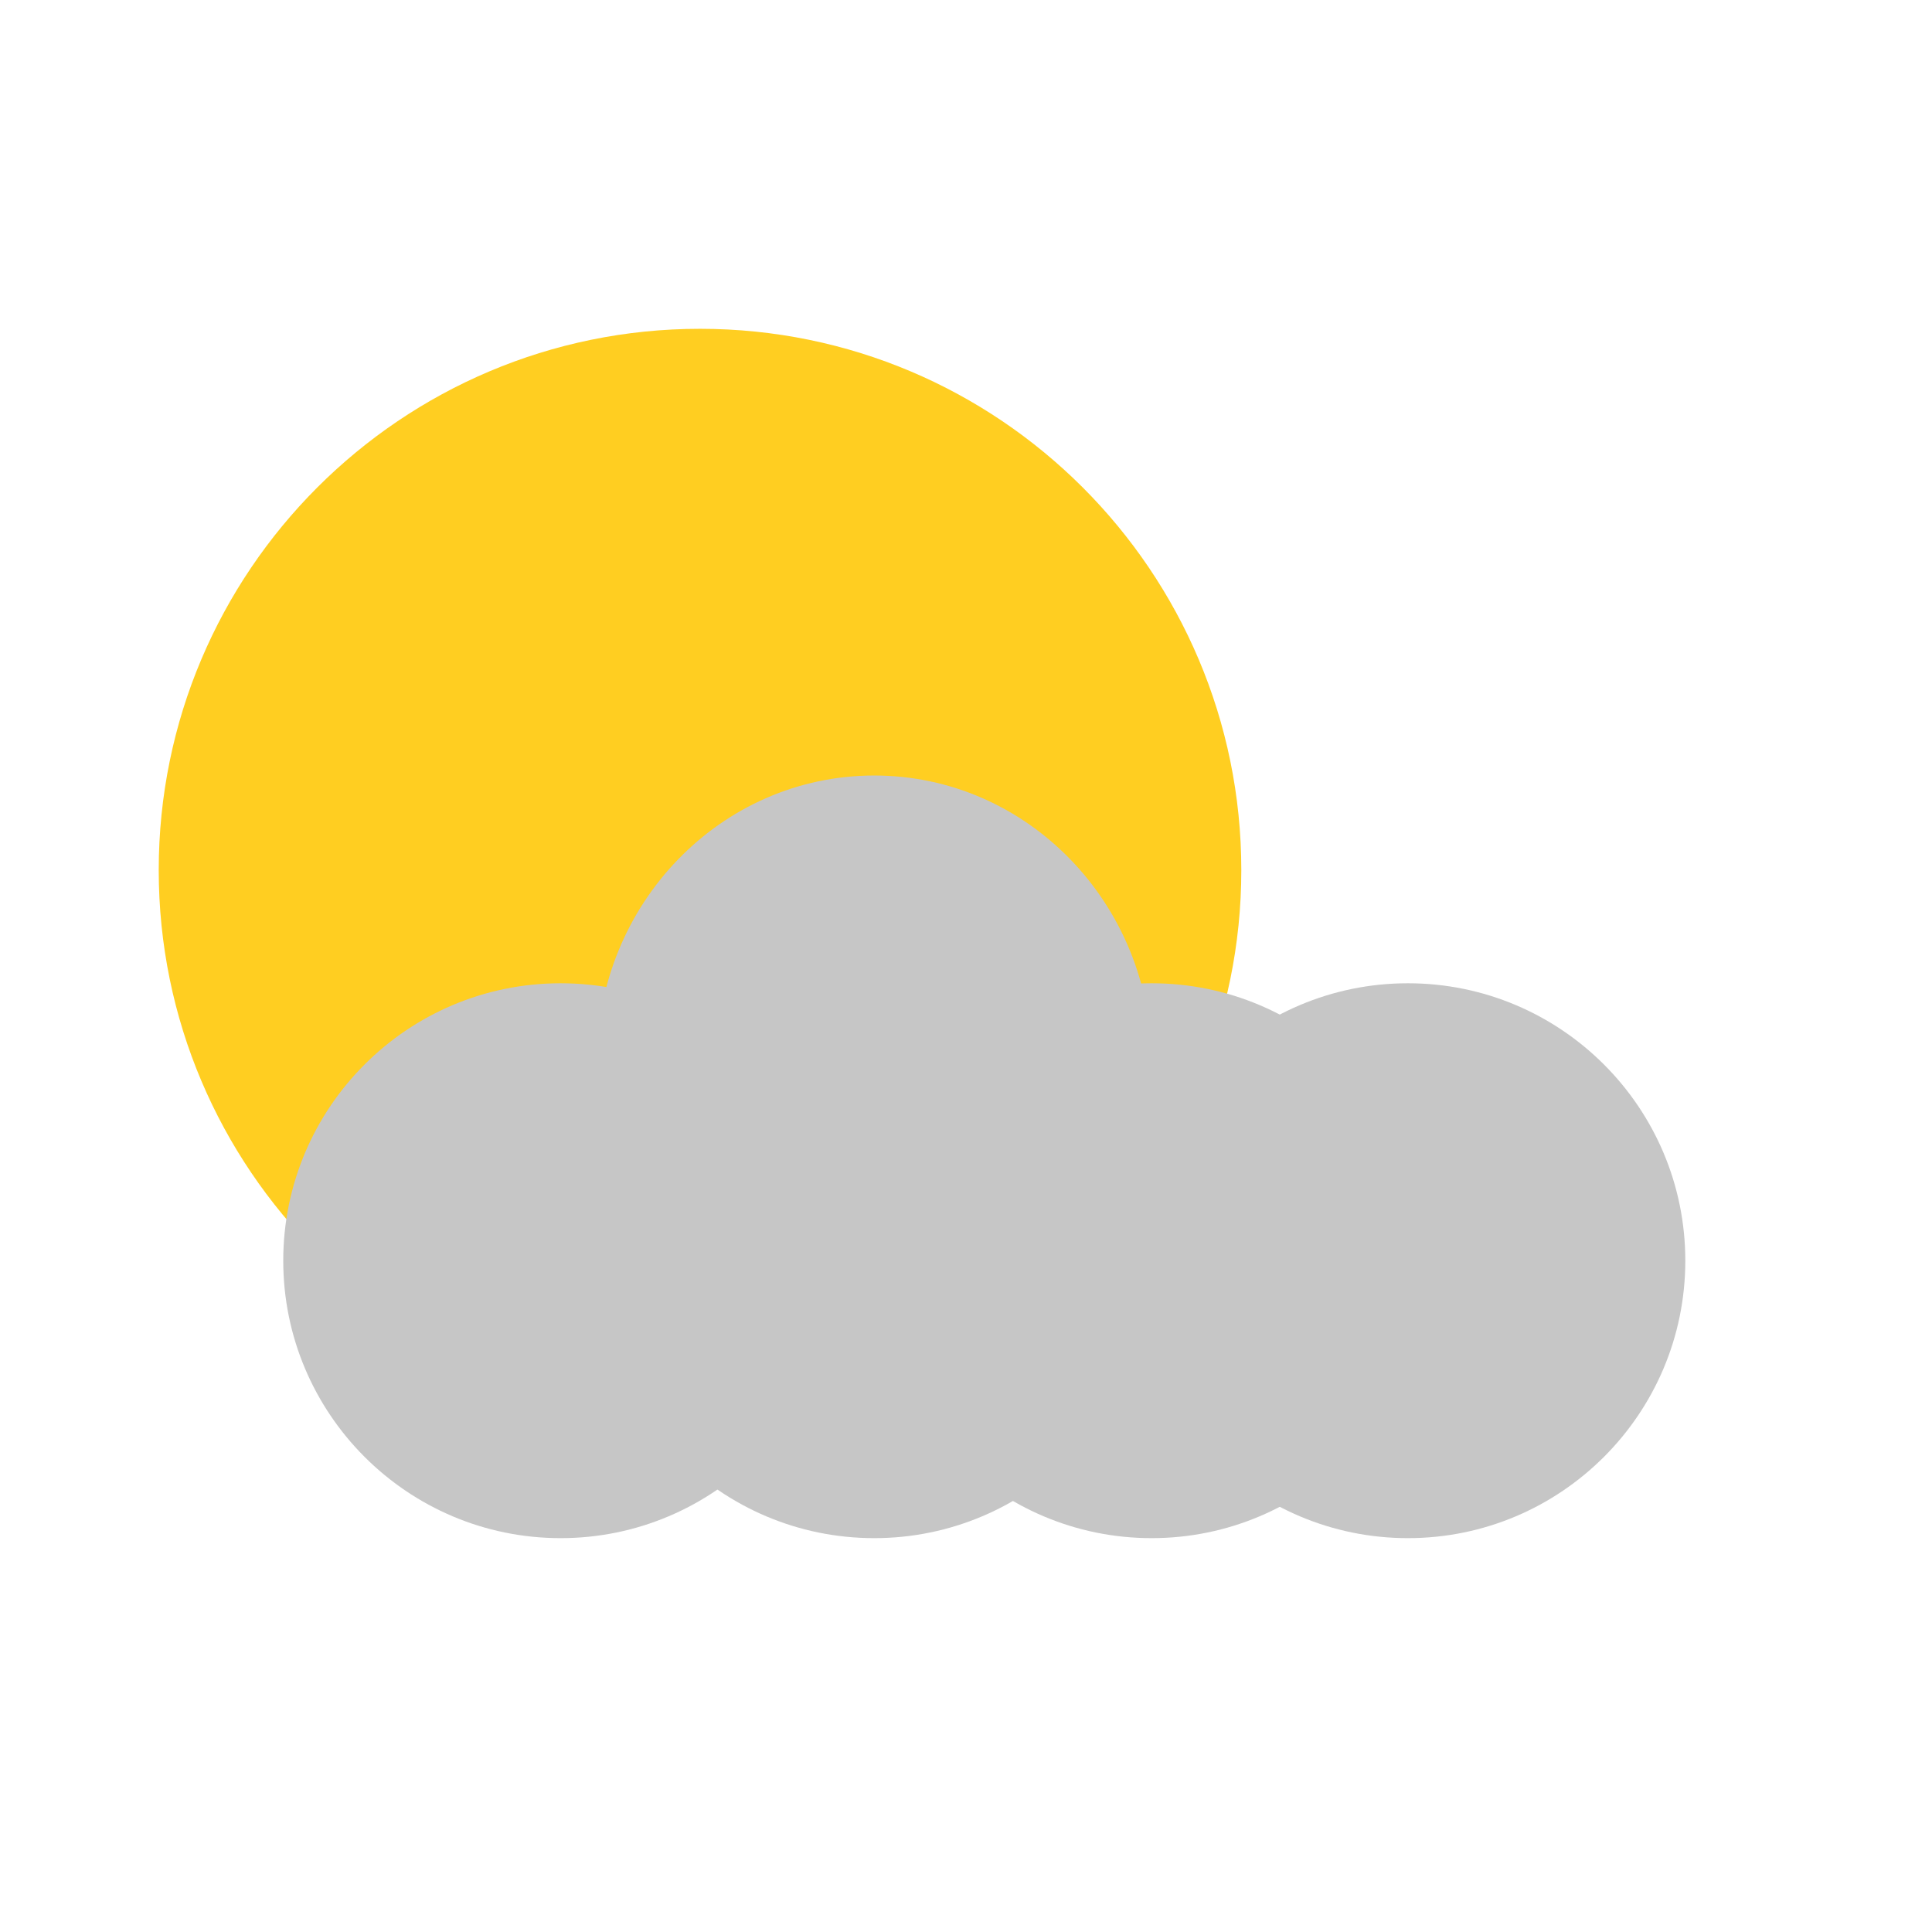
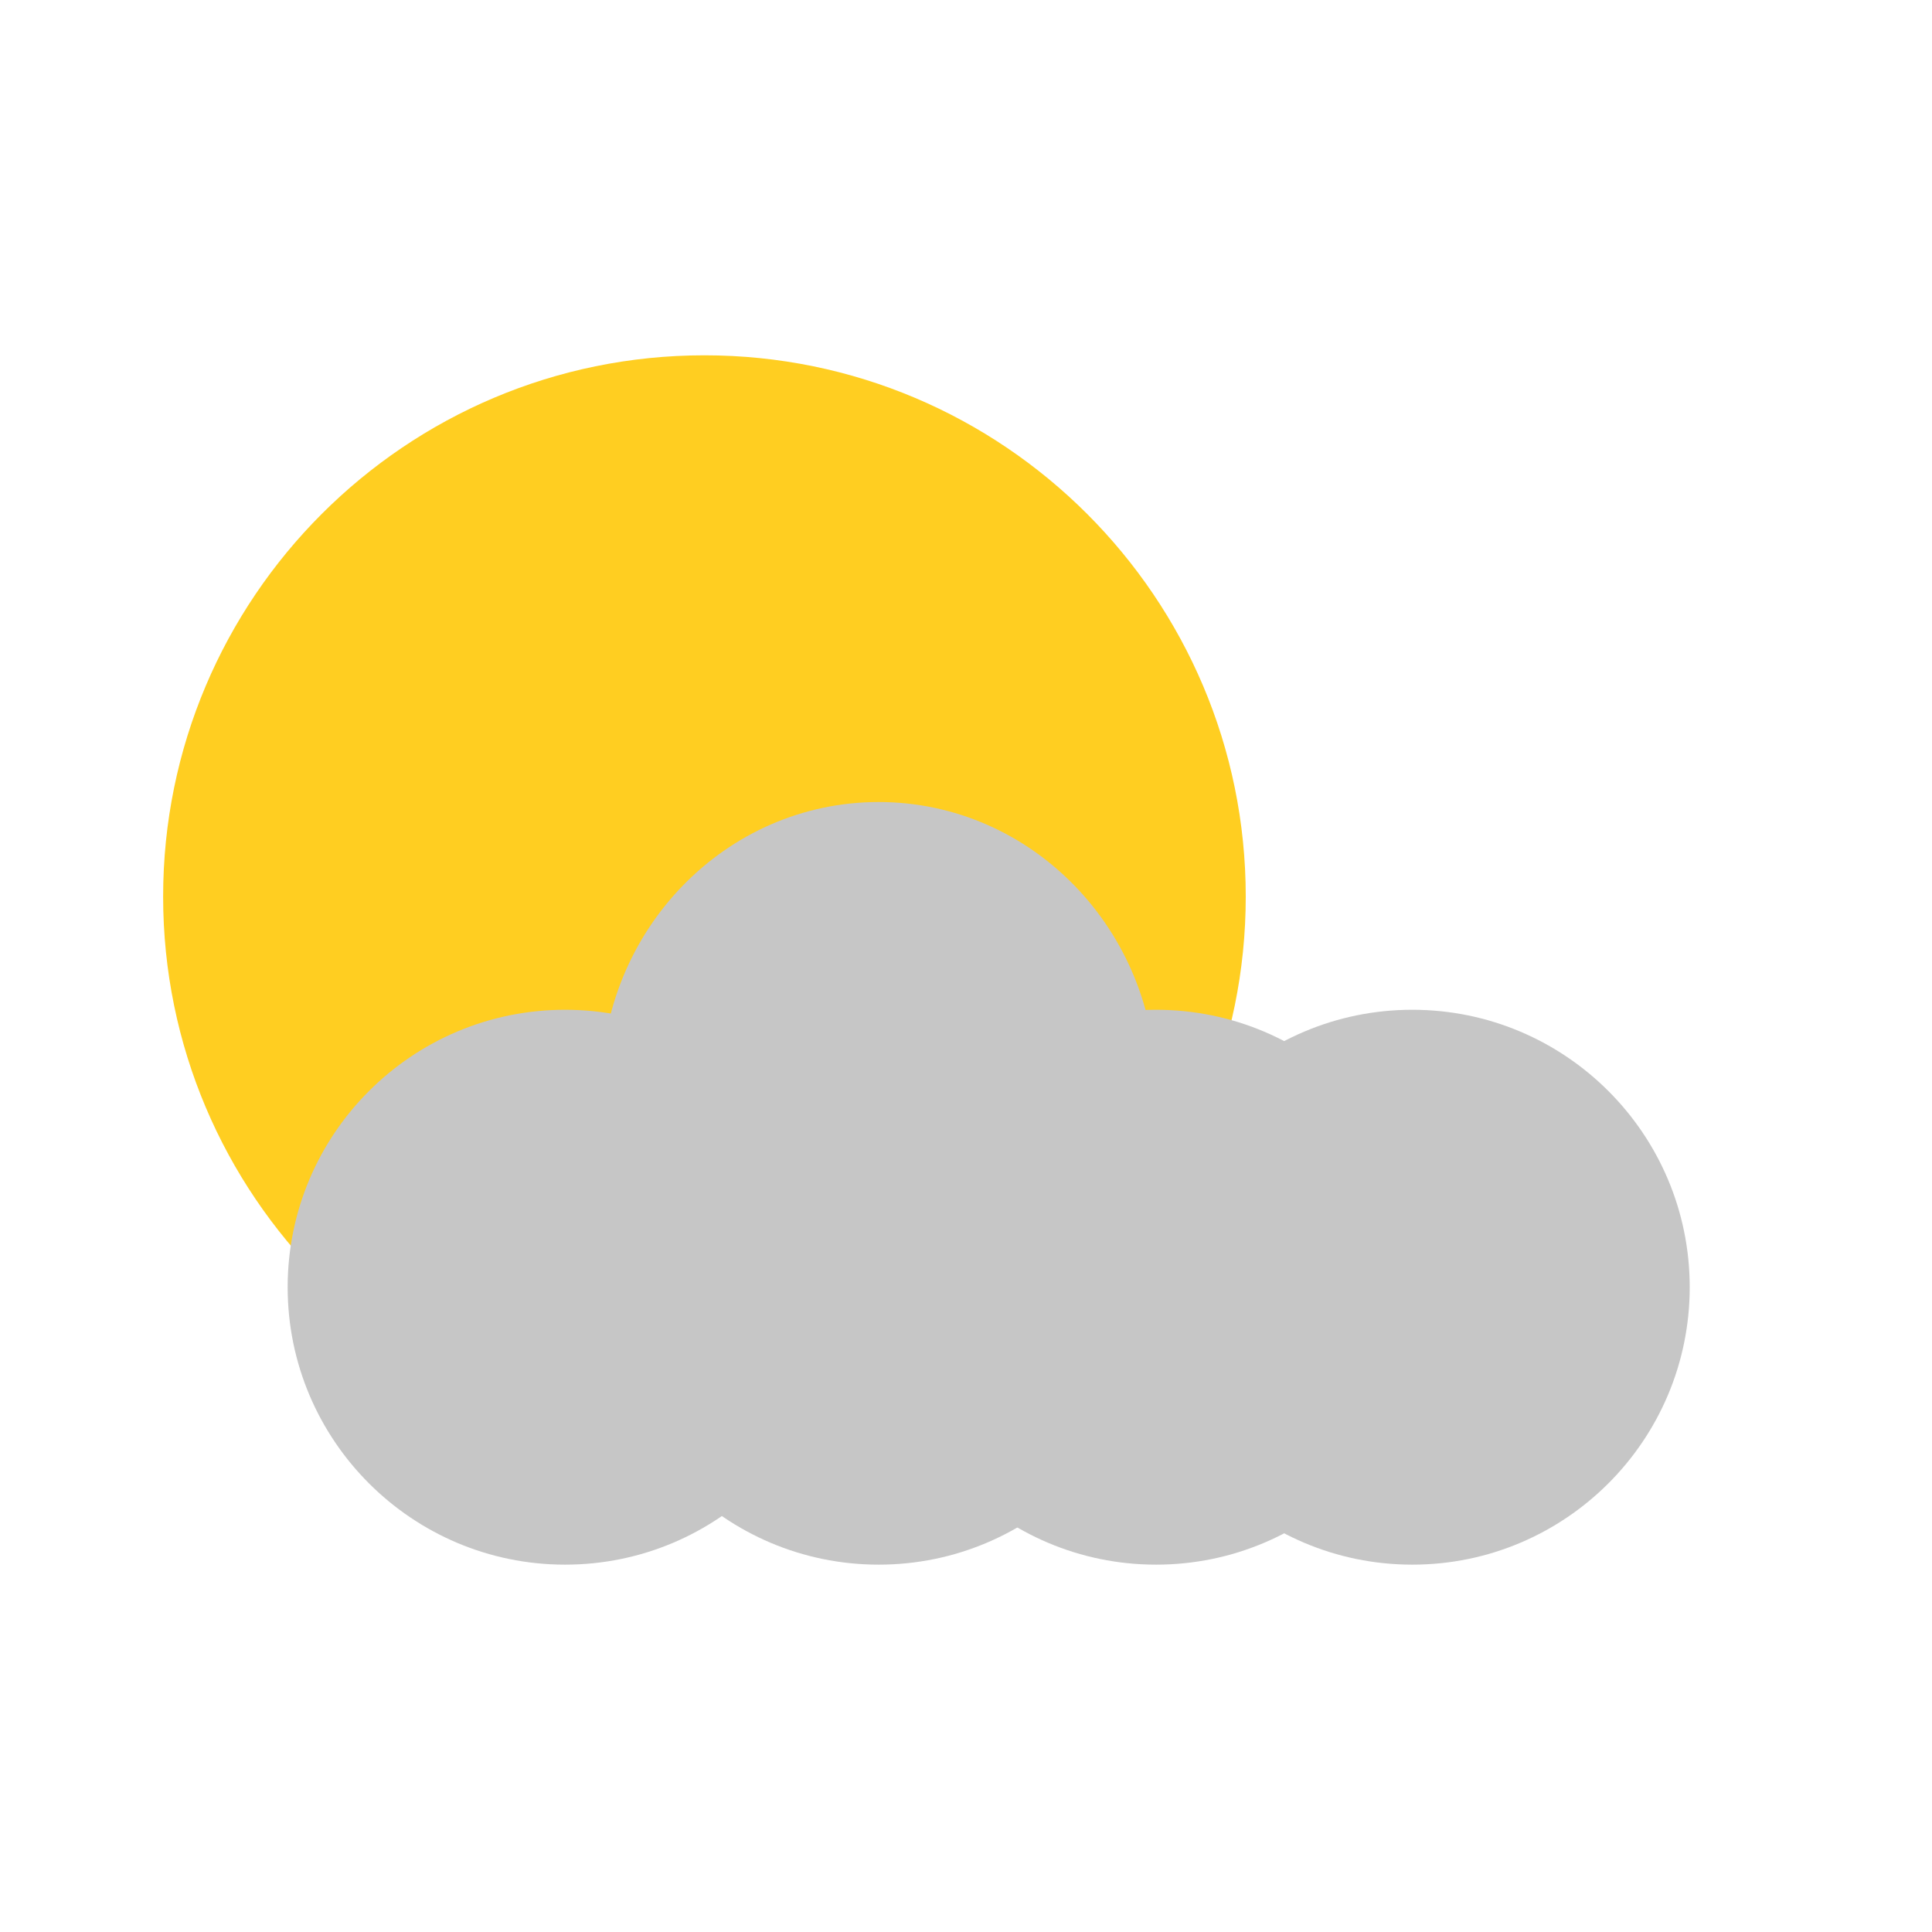
<svg xmlns="http://www.w3.org/2000/svg" xmlns:xlink="http://www.w3.org/1999/xlink" version="1.1" preserveAspectRatio="xMidYMid meet" viewBox="0 0 640 640" width="640" height="640">
  <defs>
-     <path d="M411.2 288.23C411.2 387.2 330.86 467.54 231.89 467.54C132.92 467.54 52.58 387.2 52.58 288.23C52.58 189.26 132.92 108.92 231.89 108.92C330.86 108.92 411.2 189.26 411.2 288.23Z" id="b4u53aLMgr" />
-     <path d="M381.5 417.62C381.5 468.34 340.32 509.53 289.6 509.53C238.88 509.53 197.7 468.34 197.7 417.62C197.7 366.9 238.88 325.72 289.6 325.72C340.32 325.72 381.5 366.9 381.5 417.62Z" id="f2hP1YY4yu" />
-     <path d="M473.4 417.62C473.4 468.34 432.22 509.53 381.5 509.53C330.78 509.53 289.6 468.34 289.6 417.62C289.6 366.9 330.78 325.72 381.5 325.72C432.22 325.72 473.4 366.9 473.4 417.62Z" id="b2M7dyUUAL" />
-     <path d="M381.5 351.73C381.5 404.08 340.32 446.57 289.6 446.57C238.88 446.57 197.7 404.08 197.7 351.73C197.7 299.39 238.88 256.9 289.6 256.9C340.32 256.9 381.5 299.39 381.5 351.73Z" id="bFRVmsXen" />
-     <path d="M558.28 417.62C558.28 468.34 517.1 509.53 466.38 509.53C415.66 509.53 374.48 468.34 374.48 417.62C374.48 366.9 415.66 325.72 466.38 325.72C517.1 325.72 558.28 366.9 558.28 417.62Z" id="awH2NmM79" />
-     <path d="M277.62 417.62C277.62 468.34 236.44 509.53 185.72 509.53C135 509.53 93.83 468.34 93.83 417.62C93.83 366.9 135 325.72 185.72 325.72C236.44 325.72 277.62 366.9 277.62 417.62Z" id="b1jz9Z65Z5" />
+     <path d="M412.67 297.01C412.67 395.98 332.32 476.33 233.35 476.33C134.39 476.33 54.04 395.98 54.04 297.01C54.04 198.05 134.39 117.7 233.35 117.7C332.32 117.7 412.67 198.05 412.67 297.01Z" id="e1LzT6aKQi" />
+     <path d="M382.97 426.4C382.97 477.13 341.79 518.31 291.07 518.31C240.35 518.31 199.17 477.13 199.17 426.4C199.17 375.68 240.35 334.5 291.07 334.5C341.79 334.5 382.97 375.68 382.97 426.4Z" id="b4ZeJEJhca" />
+     <path d="M474.86 426.4C474.86 477.13 433.69 518.31 382.97 518.31C332.24 518.31 291.07 477.13 291.07 426.4C291.07 375.68 332.24 334.5 382.97 334.5C433.69 334.5 474.86 375.68 474.86 426.4Z" id="bAf2GV2f2" />
+     <path d="M382.97 360.52C382.97 412.86 341.79 455.35 291.07 455.35C240.35 455.35 199.17 412.86 199.17 360.52C199.17 308.17 240.35 265.68 291.07 265.68C341.79 265.68 382.97 308.17 382.97 360.52Z" id="b7kGcxMWGy" />
+     <path d="M559.74 426.4C559.74 477.13 518.56 518.31 467.84 518.31C417.12 518.31 375.94 477.13 375.94 426.4C375.94 375.68 417.12 334.5 467.84 334.5C518.56 334.5 559.74 375.68 559.74 426.4Z" id="bN41hO1Js" />
+     <path d="M279.09 426.4C279.09 477.13 237.91 518.31 187.19 518.31C136.47 518.31 95.29 477.13 95.29 426.4C95.29 375.68 136.47 334.5 187.19 334.5C237.91 334.5 279.09 375.68 279.09 426.4Z" id="a9LWSNpjm" />
  </defs>
  <g>
    <g>
      <g>
-         <use xlink:href="#b4u53aLMgr" opacity="1" fill="#ffce21" fill-opacity="1" />
+         <use xlink:href="#e1LzT6aKQi" opacity="1" fill="#ffce21" fill-opacity="1" />
        <g>
-           <use xlink:href="#b4u53aLMgr" opacity="1" fill-opacity="0" stroke="#782bf0" stroke-width="1" stroke-opacity="0" />
+           <use xlink:href="#e1LzT6aKQi" opacity="1" fill-opacity="0" stroke="#782bf0" stroke-width="1" stroke-opacity="0" />
        </g>
      </g>
      <g>
-         <use xlink:href="#f2hP1YY4yu" opacity="1" fill="#c6c6c6" fill-opacity="1" />
+         <use xlink:href="#b4ZeJEJhca" opacity="1" fill="#c6c6c6" fill-opacity="1" />
        <g>
-           <use xlink:href="#f2hP1YY4yu" opacity="1" fill-opacity="0" stroke="#000000" stroke-width="1" stroke-opacity="0" />
+           <use xlink:href="#b4ZeJEJhca" opacity="1" fill-opacity="0" stroke="#000000" stroke-width="1" stroke-opacity="0" />
        </g>
      </g>
      <g>
-         <use xlink:href="#b2M7dyUUAL" opacity="1" fill="#c6c6c6" fill-opacity="1" />
+         <use xlink:href="#bAf2GV2f2" opacity="1" fill="#c6c6c6" fill-opacity="1" />
        <g>
-           <use xlink:href="#b2M7dyUUAL" opacity="1" fill-opacity="0" stroke="#000000" stroke-width="1" stroke-opacity="0" />
+           <use xlink:href="#bAf2GV2f2" opacity="1" fill-opacity="0" stroke="#000000" stroke-width="1" stroke-opacity="0" />
        </g>
      </g>
      <g>
-         <use xlink:href="#bFRVmsXen" opacity="1" fill="#c6c6c6" fill-opacity="1" />
+         <use xlink:href="#b7kGcxMWGy" opacity="1" fill="#c6c6c6" fill-opacity="1" />
        <g>
-           <use xlink:href="#bFRVmsXen" opacity="1" fill-opacity="0" stroke="#000000" stroke-width="1" stroke-opacity="0" />
+           <use xlink:href="#b7kGcxMWGy" opacity="1" fill-opacity="0" stroke="#000000" stroke-width="1" stroke-opacity="0" />
        </g>
      </g>
      <g>
-         <use xlink:href="#awH2NmM79" opacity="1" fill="#c6c6c6" fill-opacity="1" />
+         <use xlink:href="#bN41hO1Js" opacity="1" fill="#c6c6c6" fill-opacity="1" />
        <g>
-           <use xlink:href="#awH2NmM79" opacity="1" fill-opacity="0" stroke="#000000" stroke-width="1" stroke-opacity="0" />
+           <use xlink:href="#bN41hO1Js" opacity="1" fill-opacity="0" stroke="#000000" stroke-width="1" stroke-opacity="0" />
        </g>
      </g>
      <g>
-         <use xlink:href="#b1jz9Z65Z5" opacity="1" fill="#c6c6c6" fill-opacity="1" />
+         <use xlink:href="#a9LWSNpjm" opacity="1" fill="#c6c6c6" fill-opacity="1" />
        <g>
-           <use xlink:href="#b1jz9Z65Z5" opacity="1" fill-opacity="0" stroke="#000000" stroke-width="1" stroke-opacity="0" />
+           <use xlink:href="#a9LWSNpjm" opacity="1" fill-opacity="0" stroke="#000000" stroke-width="1" stroke-opacity="0" />
        </g>
      </g>
    </g>
  </g>
</svg>
